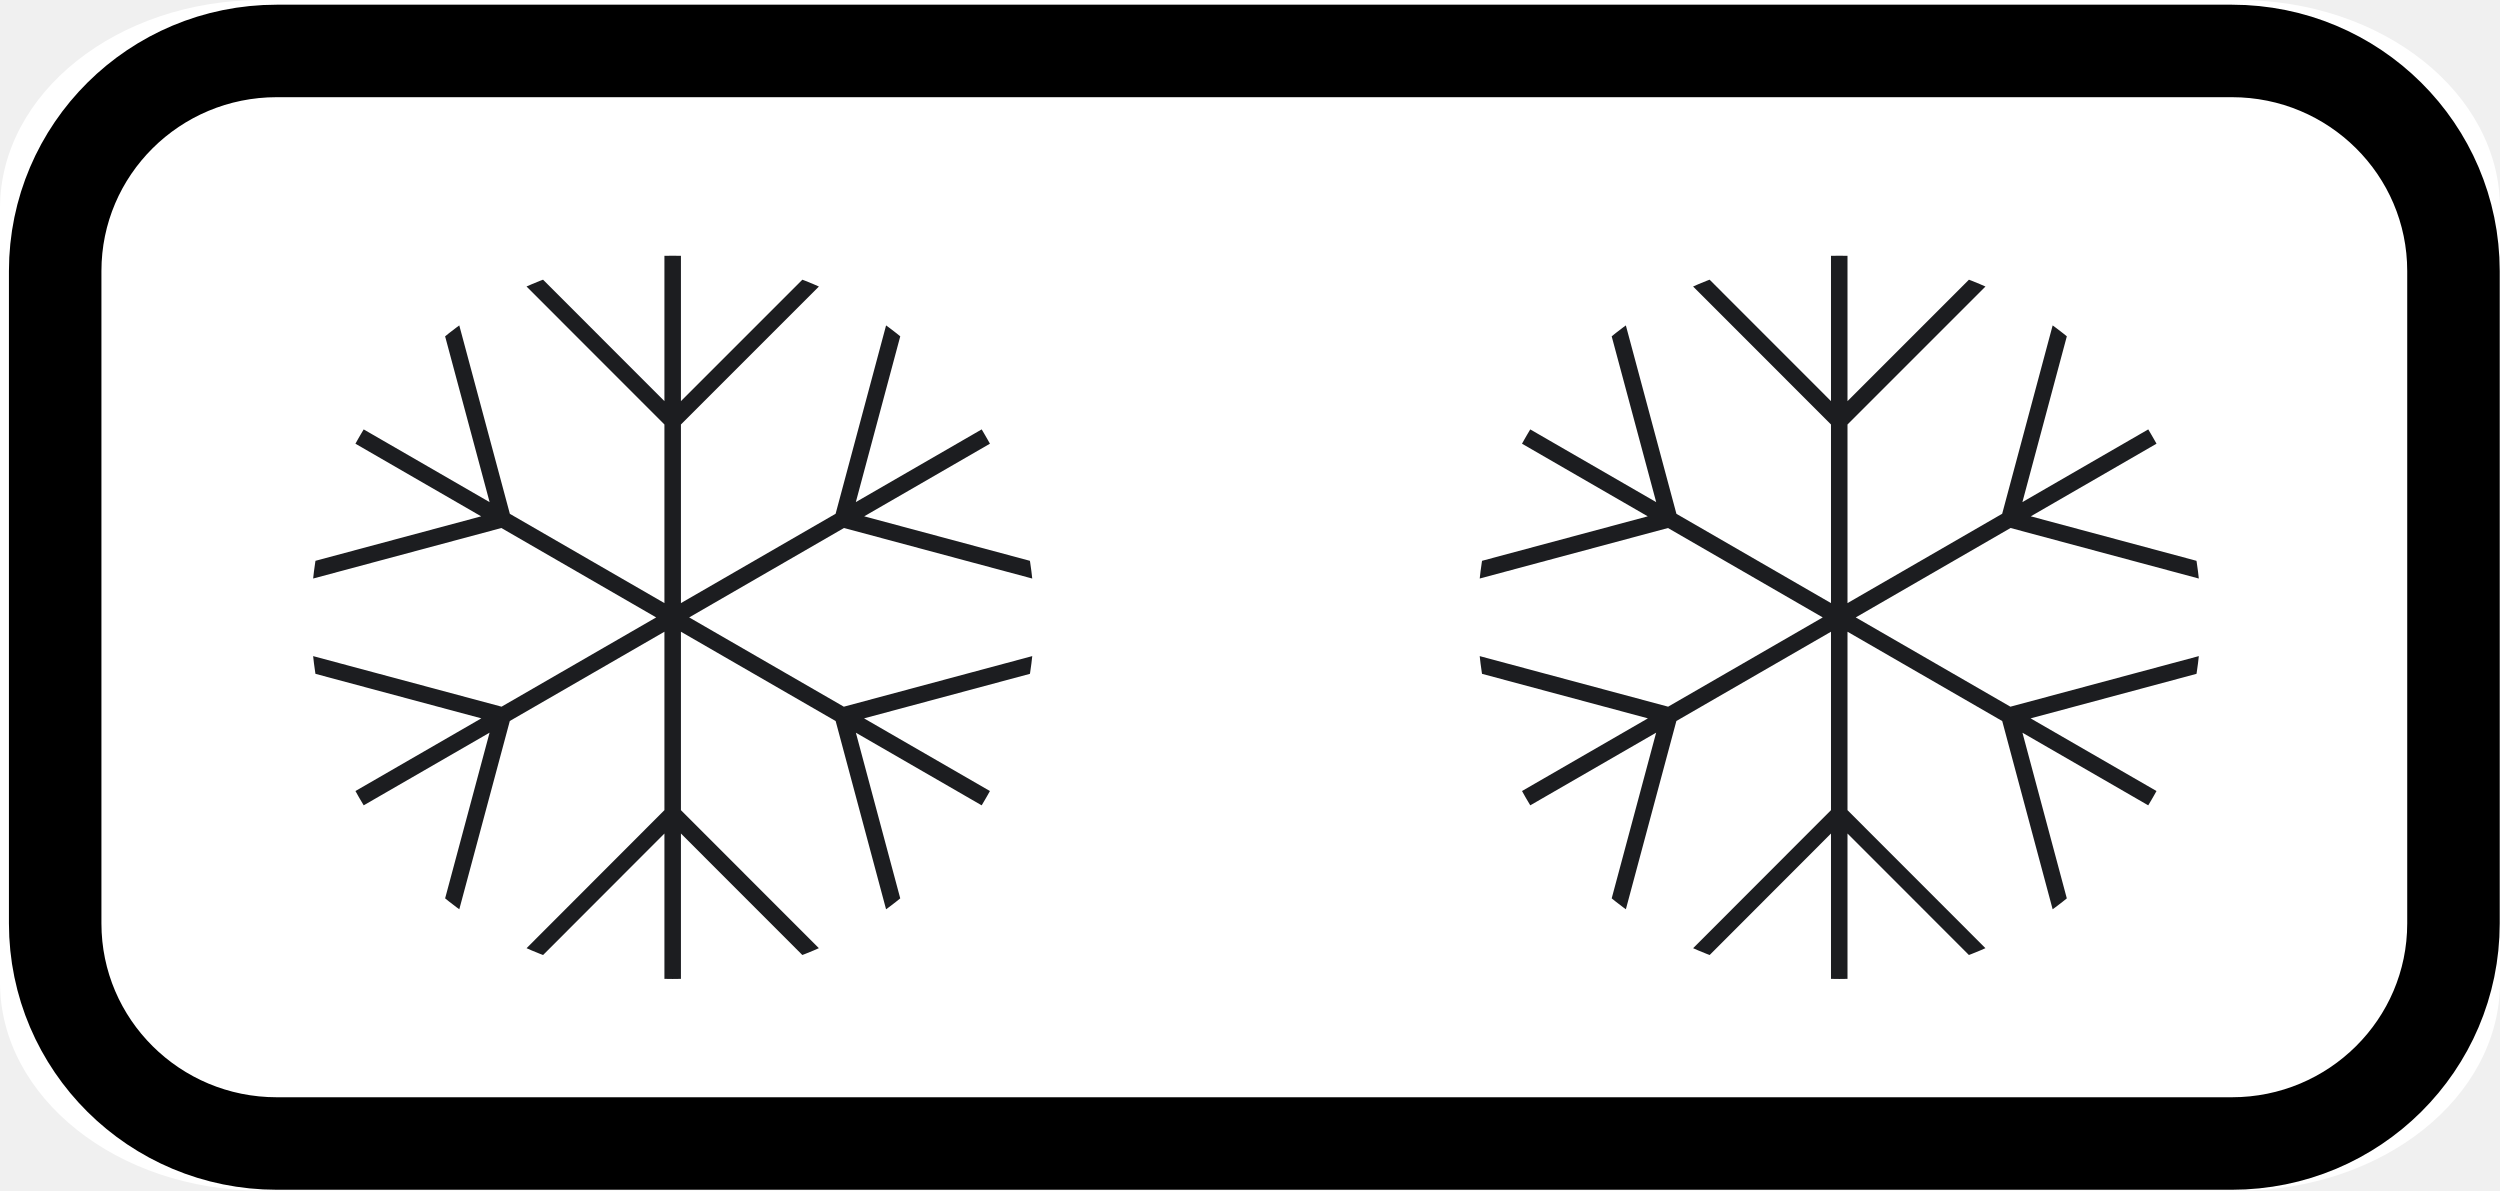
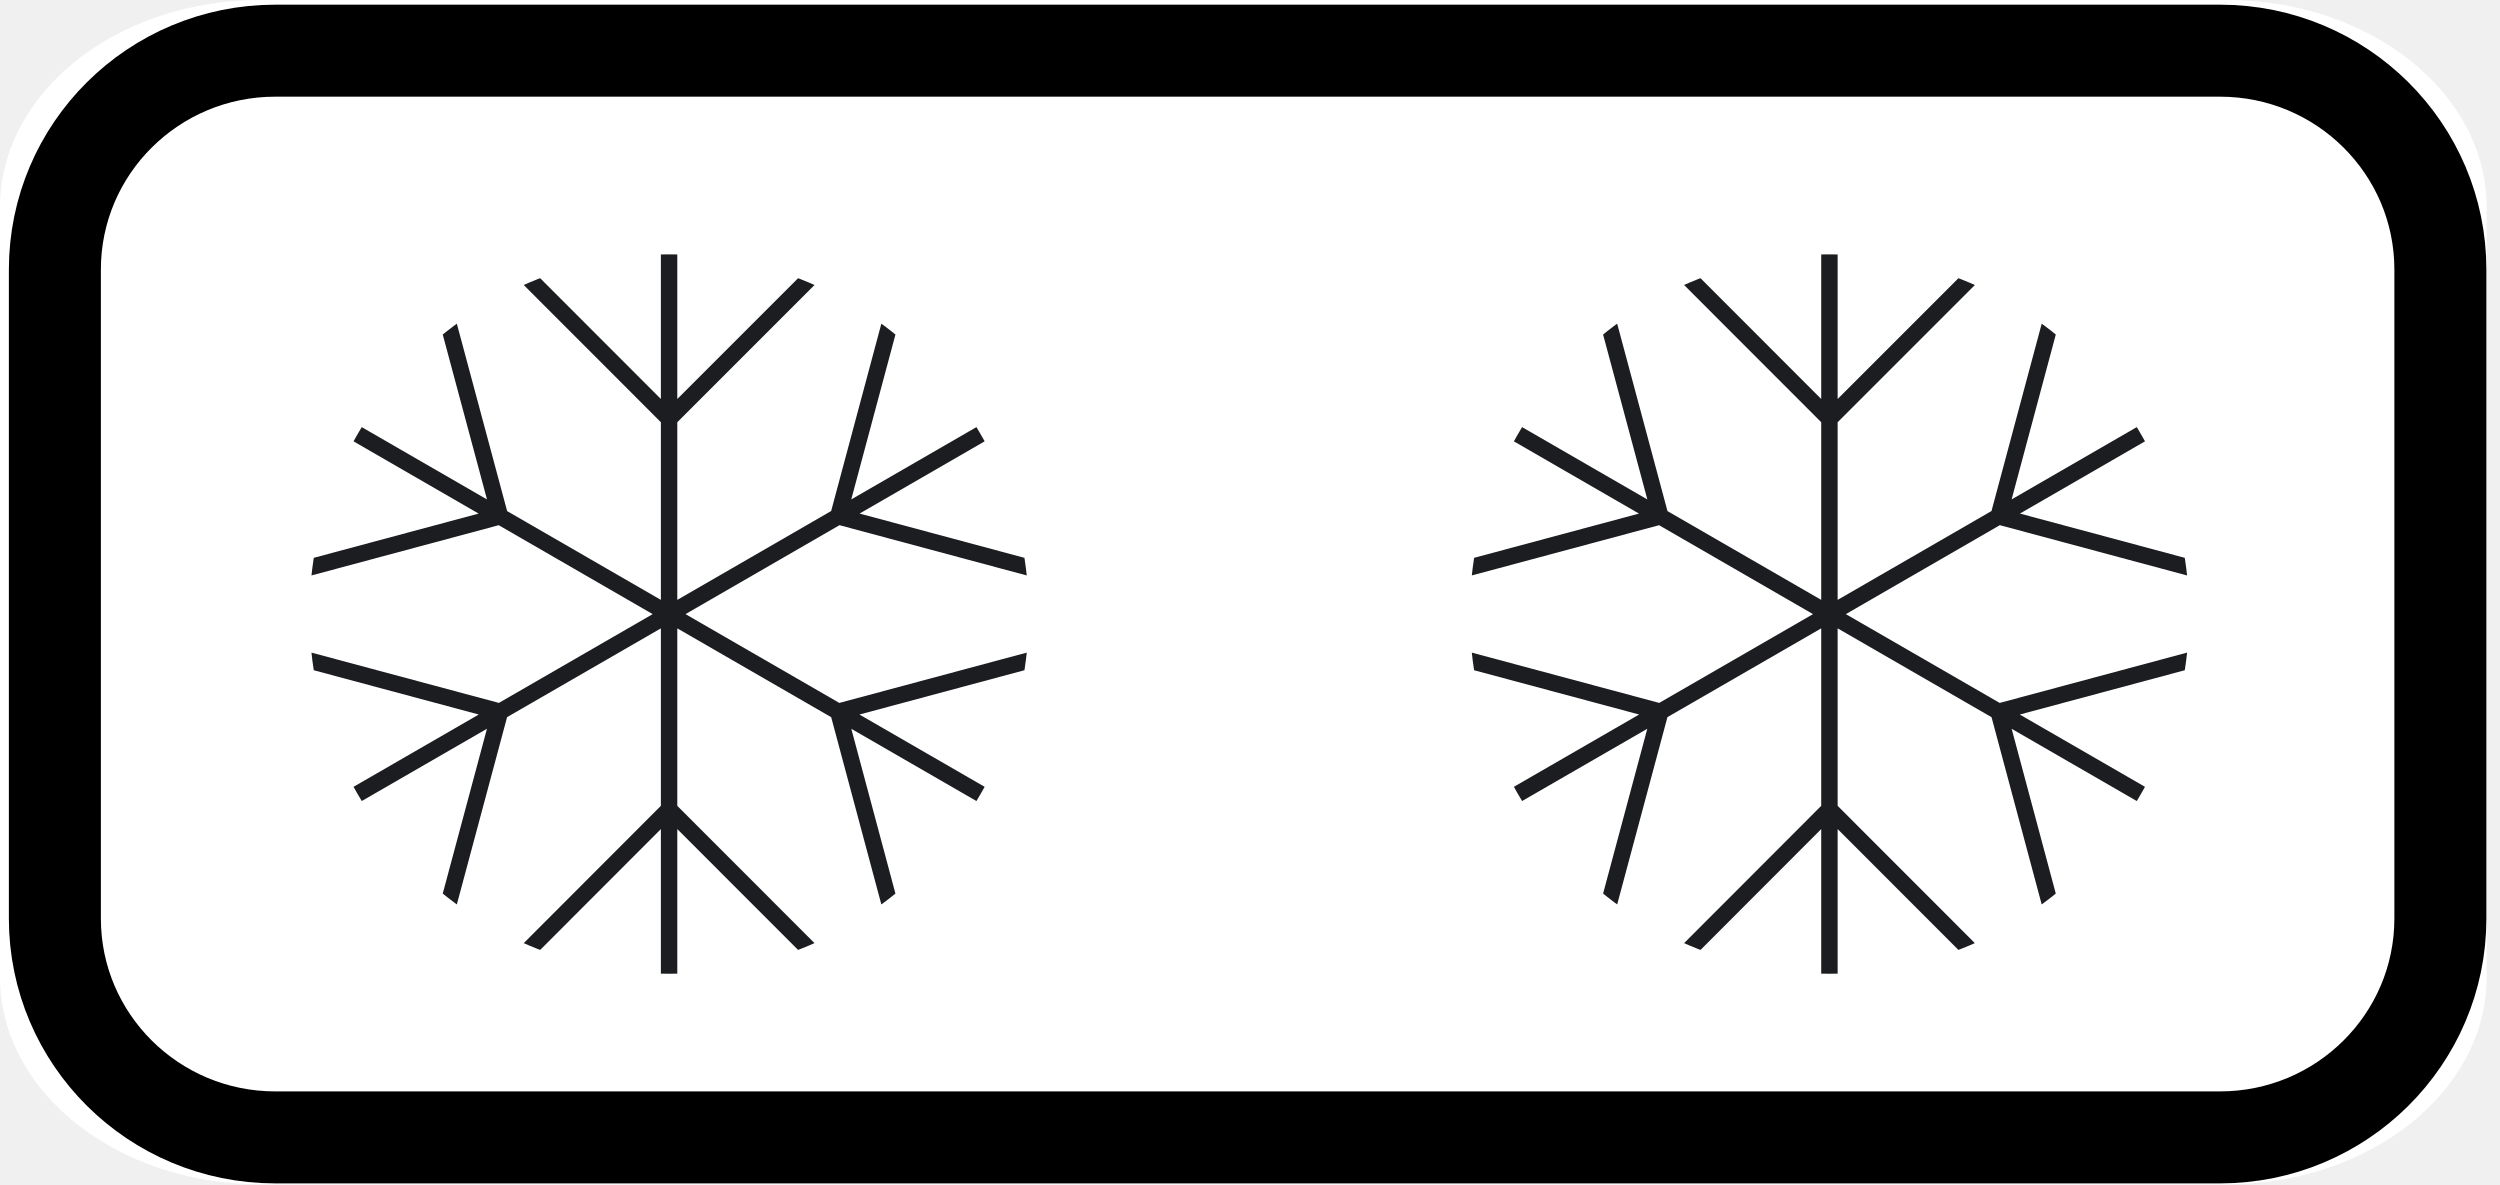
- <svg xmlns="http://www.w3.org/2000/svg" xmlns:xlink="http://www.w3.org/1999/xlink" version="1.2" width="378.411" height="180.221" id="svg2">
+ <svg xmlns="http://www.w3.org/2000/svg" xmlns:xlink="http://www.w3.org/1999/xlink" version="1.2" width="100" height="47.371" id="svg2">
  <defs id="defs3195">
    <clipPath id="XMLID_3_">
      <use xlink:href="#XMLID_1_" id="use842" x="0" y="0" width="100%" height="100%" />
    </clipPath>
    <path id="XMLID_1_" d="m 78.023,127.984 c 0,-17.063 13.832,-30.898 30.891,-30.898 17.063,0 30.895,13.836 30.895,30.898 0,17.051 -13.832,30.887 -30.895,30.887 -17.059,0 -30.891,-13.836 -30.891,-30.887" />
    <clipPath id="XMLID_3_-6">
      <use xlink:href="#XMLID_1_" id="use842-9" x="0" y="0" width="100%" height="100%" />
    </clipPath>
    <path id="path1462-5" d="m 78.023,127.984 c 0,-17.063 13.832,-30.898 30.891,-30.898 17.063,0 30.895,13.836 30.895,30.898 0,17.051 -13.832,30.887 -30.895,30.887 -17.059,0 -30.891,-13.836 -30.891,-30.887" />
  </defs>
-   <path d="m 378.411,148.682 c 0,17.416 -17.734,31.538 -39.613,31.538 H 39.613 C 17.734,180.221 0,166.098 0,148.682 V 31.537 C 0,14.113 17.734,0 39.613,0 h 299.185 c 21.879,0 39.613,14.113 39.613,31.537 V 148.682" id="path3113" style="display:inline;fill:#ffffff;stroke-width:1" />
-   <path d="m 371.368,139.773 c 0,18.396 -15.017,33.313 -33.54,33.313 H 41.894 c -18.525,0 -33.542,-14.918 -33.542,-33.313 V 41.026 c 0,-18.4 15.017,-33.315 33.542,-33.315 h 295.934 c 18.523,0 33.54,14.915 33.54,33.315 z" id="path3115" style="display:inline;fill:#ffffff;stroke:#000000;stroke-width:14;stroke-miterlimit:3.864;stroke-dasharray:none" />
-   <g id="layer3" transform="translate(0,-1.288889)" />
-   <g id="layer5" transform="translate(0,-1.288889)">
+   <path d="m 99.466,39.082 c 0,4.578 -4.661,8.29 -10.412,8.29 H 10.412 C 4.661,47.371 0,43.659 0,39.082 V 8.289 C 0,3.71 4.661,0 10.412,0 h 78.641 c 5.751,0 10.412,3.71 10.412,8.289 v 30.792" id="path3113" style="display:inline;fill:#ffffff;stroke-width:0.263" />
+   <path d="m 97.615,36.74 c 0,4.835 -3.947,8.756 -8.816,8.756 H 11.012 c -4.869,0 -8.817,-3.921 -8.817,-8.756 V 10.784 c 0,-4.836 3.947,-8.757 8.817,-8.757 h 77.787 c 4.869,0 8.816,3.92 8.816,8.757 z" id="path3115" style="display:inline;fill:#ffffff;stroke:#000000;stroke-width:3.68;stroke-miterlimit:3.864;stroke-dasharray:none" />
+   <g id="layer3" transform="translate(-0.1161165,-53.72908)" />
+   <g id="layer5" transform="translate(-0.1161165,-53.72908)">
    <text xml:space="preserve" style="font-size:42.667px;line-height:25px;font-family:'Andale Mono IPA';-inkscape-font-specification:'Andale Mono IPA';letter-spacing:0px;word-spacing:0px;fill:none;stroke:#000000;stroke-width:1px;stroke-linecap:butt;stroke-linejoin:miter;stroke-opacity:1" x="133.736" y="169.691" id="text1522">
      <tspan id="tspan1520" x="133.736" y="169.691" />
    </text>
  </g>
-   <g id="layer1" transform="translate(0,-1.288889)" style="display:inline" />
-   <g id="layer2">
-     <g id="g847" transform="matrix(1.771852,0,0,1.771852,-91.16044,-133.3145)" style="stroke-width:0.564">
+   <g id="layer1" transform="translate(-0.1161165,-53.72908)" style="display:inline" />
+   <g id="layer2" transform="translate(-0.1161165,-52.4402)">
+     <g id="g847" transform="matrix(0.4657359,0,0,0.4657359,-23.84564,17.39814)" style="stroke-width:0.564">
      <defs id="defs840">
        <path id="path1462" d="m 78.023,127.984 c 0,-17.063 13.832,-30.898 30.891,-30.898 17.063,0 30.895,13.836 30.895,30.898 0,17.051 -13.832,30.887 -30.895,30.887 -17.059,0 -30.891,-13.836 -30.891,-30.887" />
      </defs>
      <clipPath id="clipPath870">
        <use xlink:href="#XMLID_1_" id="use868" x="0" y="0" width="100%" height="100%" />
      </clipPath>
      <path clip-path="url(#XMLID_3_)" fill="none" stroke="#1c1d20" stroke-width="1.411" stroke-miterlimit="3.864" d="m 123.441,136.367 16.875,-4.531 m -16.875,4.531 4.52,16.875 m -4.52,-33.656 4.52,-16.867 m -4.52,16.867 16.875,4.531 m -31.402,20.625 -12.352,12.367 m 12.352,-12.367 12.359,12.367 M 94.395,136.367 77.512,131.836 m 16.883,4.531 -4.527,16.875 m 4.527,-33.656 -4.527,-16.867 m 4.527,16.867 -16.883,4.531 m 4.648,19.313 26.754,-15.445 m 26.754,15.445 -26.754,-15.445 m 0,30.886 v -30.887 m 26.754,-15.453 -26.754,15.453 m -26.754,-15.453 26.754,15.453 m 0,-16.773 12.359,-12.359 M 108.914,111.211 96.563,98.852 m 12.351,-1.766 v 30.898" id="path845" />
    </g>
-     <g id="g847-9" transform="matrix(1.771852,0,0,1.771852,85.41695,-133.3145)" style="stroke-width:0.564">
+     <g id="g847-9" transform="matrix(0.4657359,0,0,0.4657359,22.56818,17.39814)" style="stroke-width:0.564">
      <defs id="defs840-3">
        <path id="path1500" d="m 78.023,127.984 c 0,-17.063 13.832,-30.898 30.891,-30.898 17.063,0 30.895,13.836 30.895,30.898 0,17.051 -13.832,30.887 -30.895,30.887 -17.059,0 -30.891,-13.836 -30.891,-30.887" />
      </defs>
      <clipPath id="clipPath870-8">
        <use xlink:href="#XMLID_1_" id="use868-0" x="0" y="0" width="100%" height="100%" />
      </clipPath>
      <path clip-path="url(#XMLID_3_-6)" fill="none" stroke="#1c1d20" stroke-width="1.411" stroke-miterlimit="3.864" d="m 123.441,136.367 16.875,-4.531 m -16.875,4.531 4.52,16.875 m -4.52,-33.656 4.52,-16.867 m -4.52,16.867 16.875,4.531 m -31.402,20.625 -12.352,12.367 m 12.352,-12.367 12.359,12.367 M 94.395,136.367 77.512,131.836 m 16.883,4.531 -4.527,16.875 m 4.527,-33.656 -4.527,-16.867 m 4.527,16.867 -16.883,4.531 m 4.648,19.313 26.754,-15.445 m 26.754,15.445 -26.754,-15.445 m 0,30.886 v -30.887 m 26.754,-15.453 -26.754,15.453 m -26.754,-15.453 26.754,15.453 m 0,-16.773 12.359,-12.359 M 108.914,111.211 96.563,98.852 m 12.351,-1.766 v 30.898" id="path845-4" />
    </g>
  </g>
</svg>
